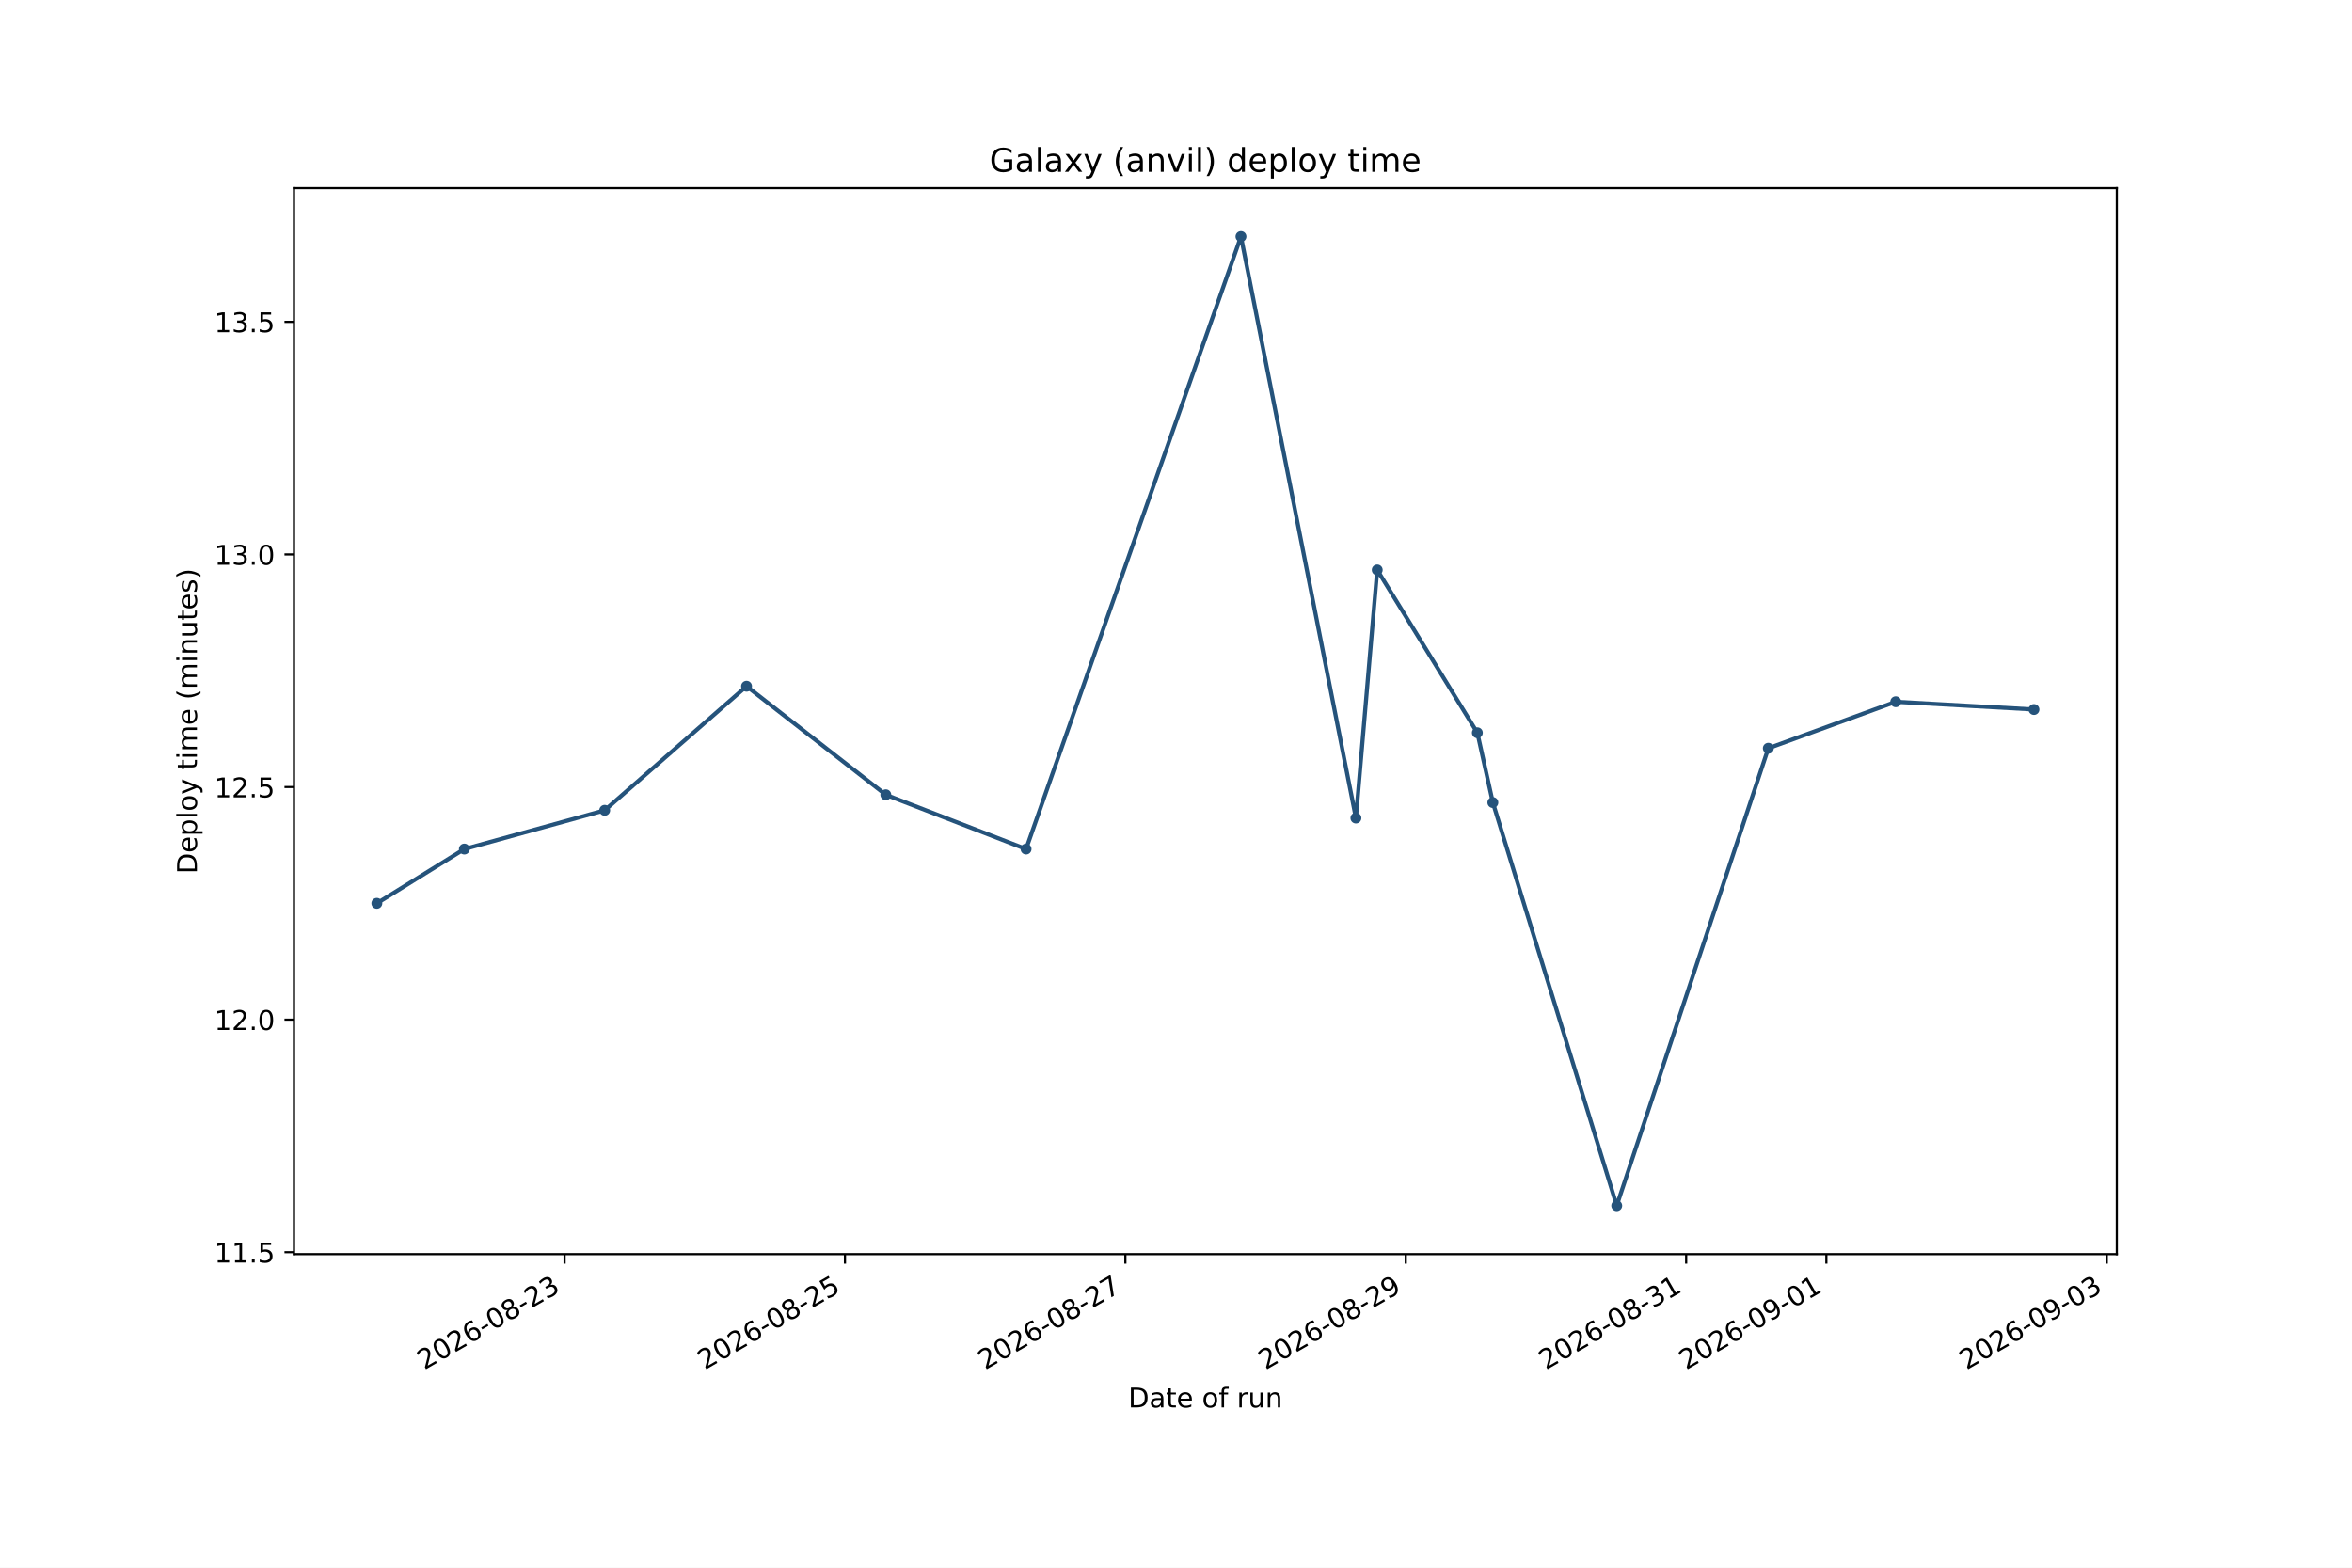
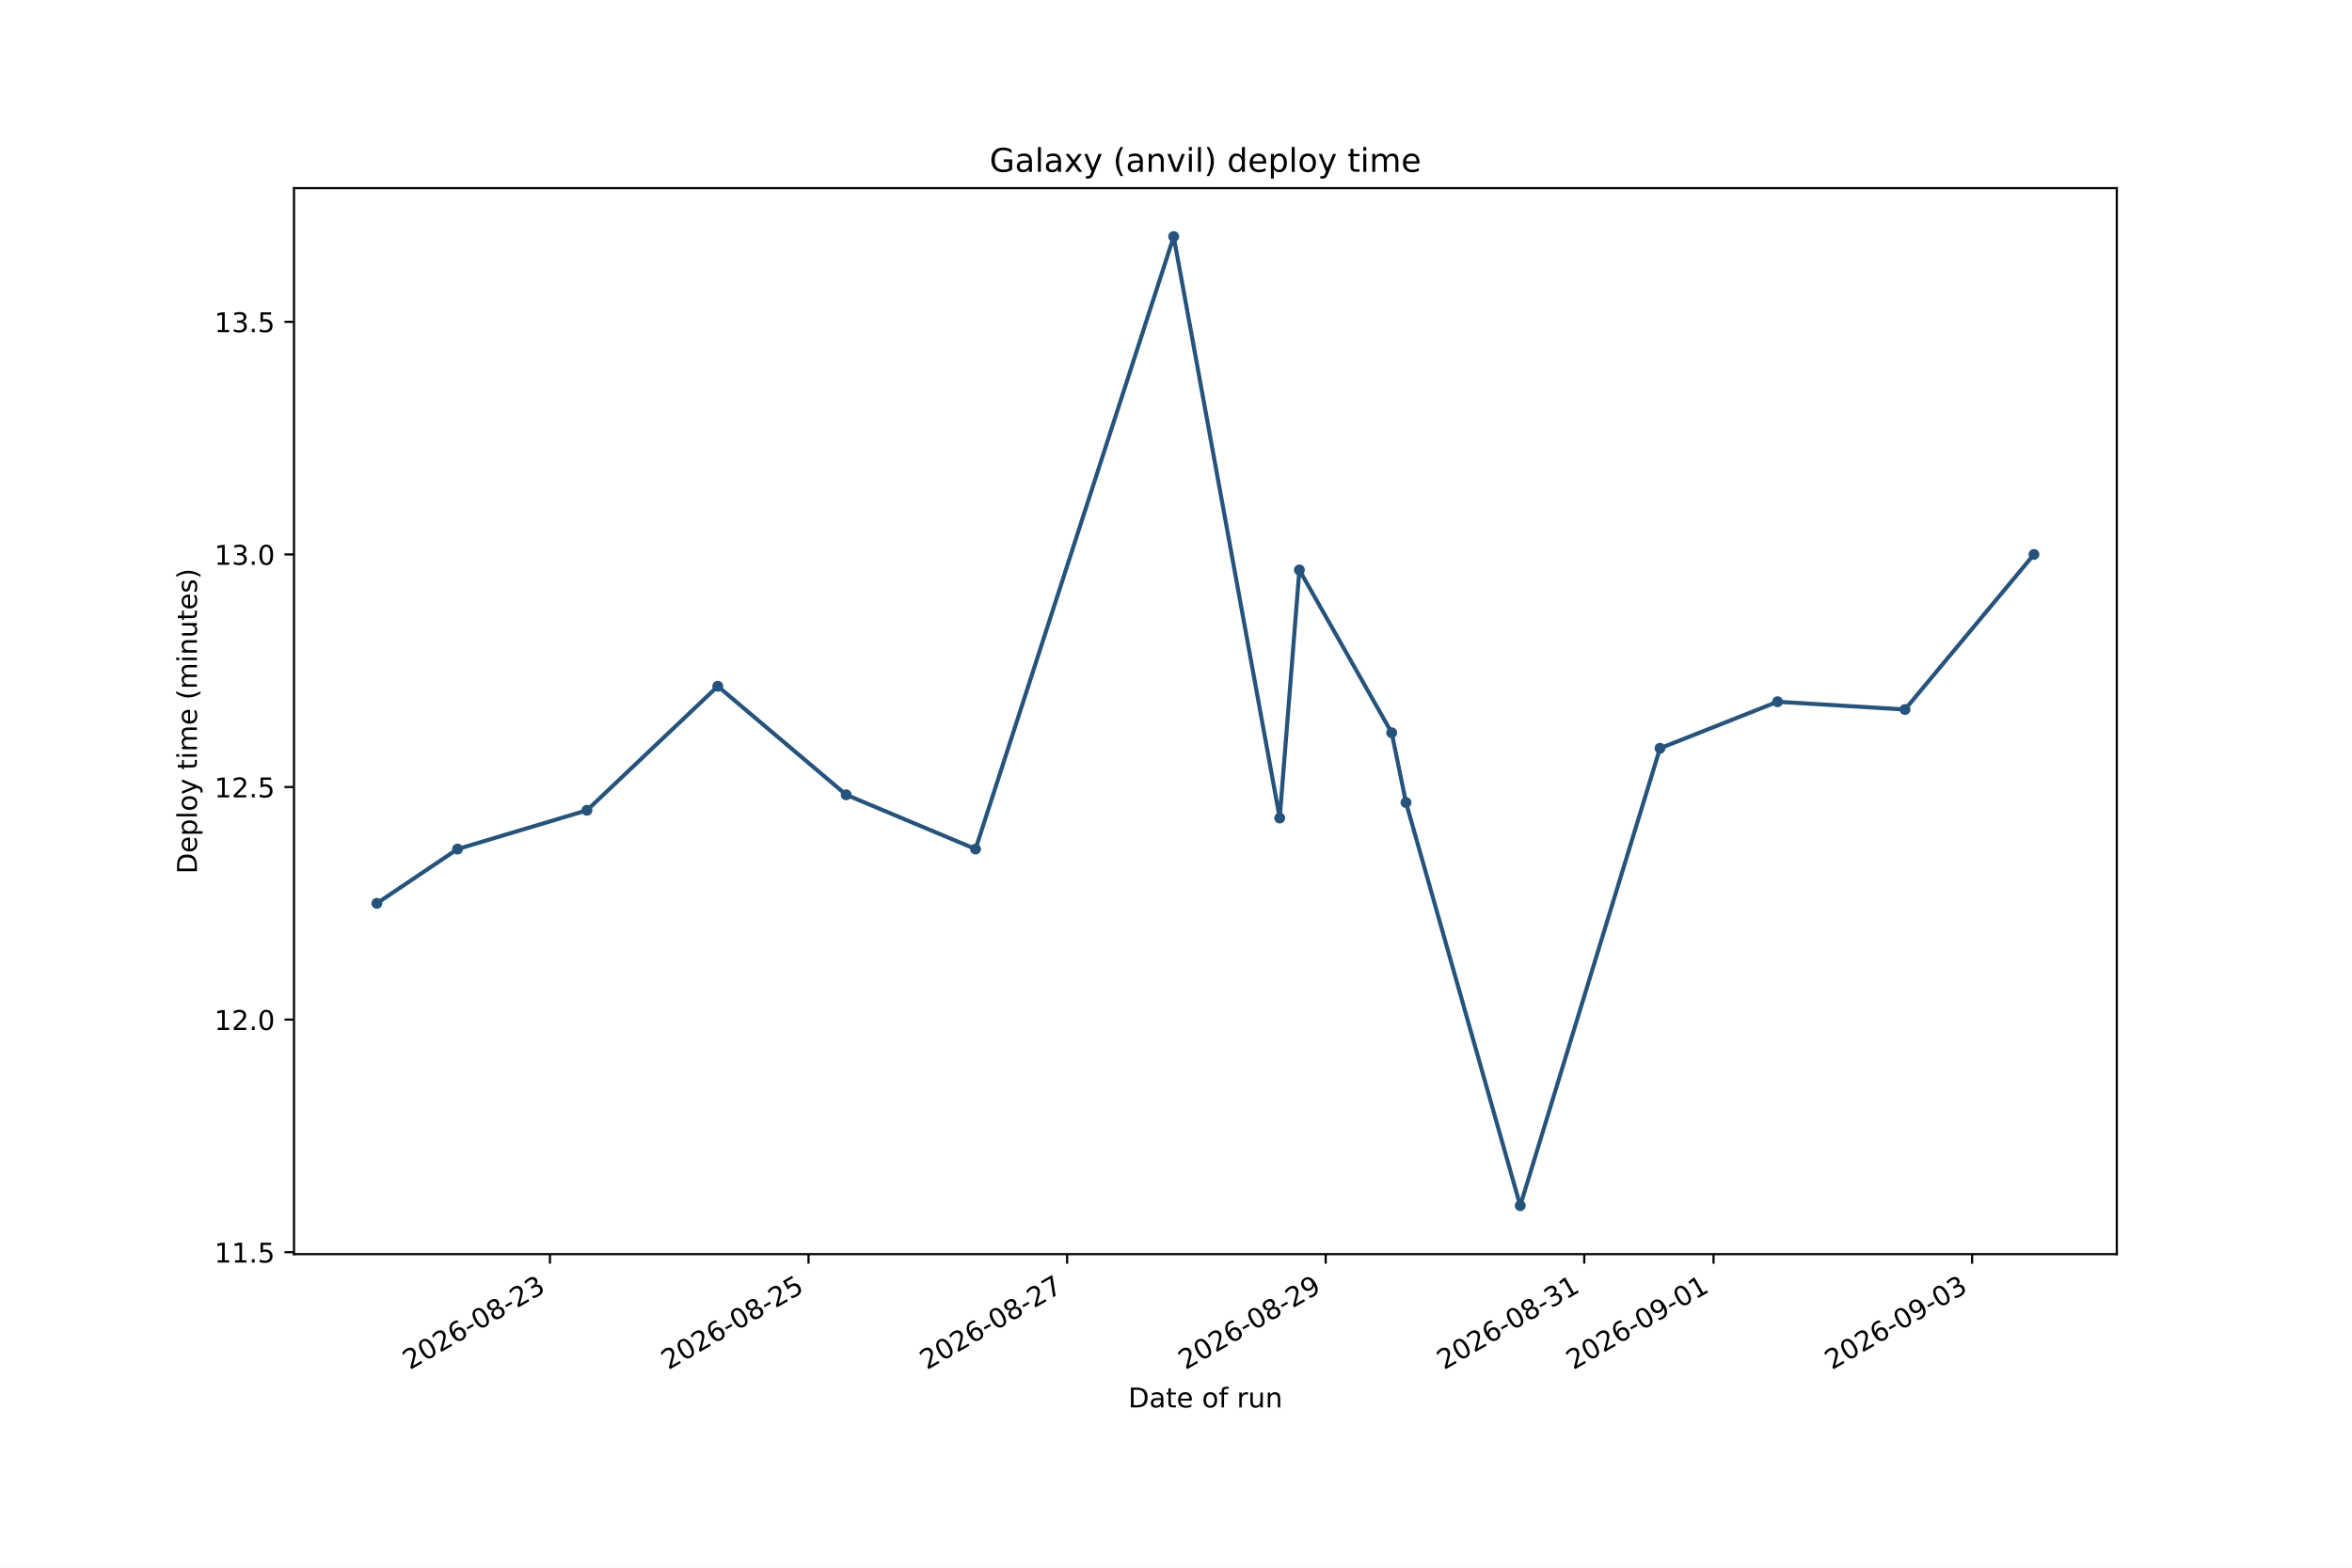
<svg xmlns="http://www.w3.org/2000/svg" xmlns:xlink="http://www.w3.org/1999/xlink" width="864pt" height="576pt" viewBox="0 0 864 576" version="1.1">
  <defs>
    <style type="text/css">*{stroke-linejoin: round; stroke-linecap: butt}</style>
  </defs>
  <g id="figure_1">
    <g id="patch_1">
      <path d="M 0 576  L 864 576  L 864 0  L 0 0  z " style="fill: #ffffff" />
    </g>
    <g id="axes_1">
      <g id="patch_2">
        <path d="M 108 460.8  L 777.6 460.8  L 777.6 69.12  L 108 69.12  z " style="fill: #ffffff" />
      </g>
      <g id="matplotlib.axis_1">
        <g id="xtick_1">
          <g id="line2d_1">
            <defs>
-               <path id="m3f2cc8d89d" d="M 0 0  L 0 3.5  " style="stroke: #000000; stroke-width: 0.8" />
+               <path id="md6a0aef1a5" d="M 0 0  L 0 3.5  " style="stroke: #000000; stroke-width: 0.8" />
            </defs>
            <g>
-               <use xlink:href="#m3f2cc8d89d" x="207.396" y="460.8" style="stroke: #000000; stroke-width: 0.8" />
+               <use xlink:href="#md6a0aef1a5" x="202.029" y="460.8" style="stroke: #000000; stroke-width: 0.8" />
            </g>
          </g>
          <g id="text_1">
-             <g transform="translate(155.8655 503.4376) rotate(-30) scale(0.1 -0.1)">
+             <g transform="translate(150.4986 503.4376) rotate(-30) scale(0.1 -0.1)">
              <defs>
                <path id="DejaVuSans-15" d="M 1228 531  L 3431 531  L 3431 0  L 469 0  L 469 531  Q 828 903 1448 1529  Q 2069 2156 2228 2338  Q 2531 2678 2651 2914  Q 2772 3150 2772 3378  Q 2772 3750 2511 3984  Q 2250 4219 1831 4219  Q 1534 4219 1204 4116  Q 875 4013 500 3803  L 500 4441  Q 881 4594 1212 4672  Q 1544 4750 1819 4750  Q 2544 4750 2975 4387  Q 3406 4025 3406 3419  Q 3406 3131 3298 2873  Q 3191 2616 2906 2266  Q 2828 2175 2409 1742  Q 1991 1309 1228 531  z " transform="scale(0.015625)" />
                <path id="DejaVuSans-13" d="M 2034 4250  Q 1547 4250 1301 3770  Q 1056 3291 1056 2328  Q 1056 1369 1301 889  Q 1547 409 2034 409  Q 2525 409 2770 889  Q 3016 1369 3016 2328  Q 3016 3291 2770 3770  Q 2525 4250 2034 4250  z M 2034 4750  Q 2819 4750 3233 4129  Q 3647 3509 3647 2328  Q 3647 1150 3233 529  Q 2819 -91 2034 -91  Q 1250 -91 836 529  Q 422 1150 422 2328  Q 422 3509 836 4129  Q 1250 4750 2034 4750  z " transform="scale(0.015625)" />
                <path id="DejaVuSans-19" d="M 2113 2584  Q 1688 2584 1439 2293  Q 1191 2003 1191 1497  Q 1191 994 1439 701  Q 1688 409 2113 409  Q 2538 409 2786 701  Q 3034 994 3034 1497  Q 3034 2003 2786 2293  Q 2538 2584 2113 2584  z M 3366 4563  L 3366 3988  Q 3128 4100 2886 4159  Q 2644 4219 2406 4219  Q 1781 4219 1451 3797  Q 1122 3375 1075 2522  Q 1259 2794 1537 2939  Q 1816 3084 2150 3084  Q 2853 3084 3261 2657  Q 3669 2231 3669 1497  Q 3669 778 3244 343  Q 2819 -91 2113 -91  Q 1303 -91 875 529  Q 447 1150 447 2328  Q 447 3434 972 4092  Q 1497 4750 2381 4750  Q 2619 4750 2861 4703  Q 3103 4656 3366 4563  z " transform="scale(0.015625)" />
                <path id="DejaVuSans-10" d="M 313 2009  L 1997 2009  L 1997 1497  L 313 1497  L 313 2009  z " transform="scale(0.015625)" />
                <path id="DejaVuSans-1b" d="M 2034 2216  Q 1584 2216 1326 1975  Q 1069 1734 1069 1313  Q 1069 891 1326 650  Q 1584 409 2034 409  Q 2484 409 2743 651  Q 3003 894 3003 1313  Q 3003 1734 2745 1975  Q 2488 2216 2034 2216  z M 1403 2484  Q 997 2584 770 2862  Q 544 3141 544 3541  Q 544 4100 942 4425  Q 1341 4750 2034 4750  Q 2731 4750 3128 4425  Q 3525 4100 3525 3541  Q 3525 3141 3298 2862  Q 3072 2584 2669 2484  Q 3125 2378 3379 2068  Q 3634 1759 3634 1313  Q 3634 634 3220 271  Q 2806 -91 2034 -91  Q 1263 -91 848 271  Q 434 634 434 1313  Q 434 1759 690 2068  Q 947 2378 1403 2484  z M 1172 3481  Q 1172 3119 1398 2916  Q 1625 2713 2034 2713  Q 2441 2713 2670 2916  Q 2900 3119 2900 3481  Q 2900 3844 2670 4047  Q 2441 4250 2034 4250  Q 1625 4250 1398 4047  Q 1172 3844 1172 3481  z " transform="scale(0.015625)" />
                <path id="DejaVuSans-16" d="M 2597 2516  Q 3050 2419 3304 2112  Q 3559 1806 3559 1356  Q 3559 666 3084 287  Q 2609 -91 1734 -91  Q 1441 -91 1130 -33  Q 819 25 488 141  L 488 750  Q 750 597 1062 519  Q 1375 441 1716 441  Q 2309 441 2620 675  Q 2931 909 2931 1356  Q 2931 1769 2642 2001  Q 2353 2234 1838 2234  L 1294 2234  L 1294 2753  L 1863 2753  Q 2328 2753 2575 2939  Q 2822 3125 2822 3475  Q 2822 3834 2567 4026  Q 2313 4219 1838 4219  Q 1578 4219 1281 4162  Q 984 4106 628 3988  L 628 4550  Q 988 4650 1302 4700  Q 1616 4750 1894 4750  Q 2613 4750 3031 4423  Q 3450 4097 3450 3541  Q 3450 3153 3228 2886  Q 3006 2619 2597 2516  z " transform="scale(0.015625)" />
              </defs>
              <use xlink:href="#DejaVuSans-15" />
              <use xlink:href="#DejaVuSans-13" transform="translate(63.625 0)" />
              <use xlink:href="#DejaVuSans-15" transform="translate(127.25 0)" />
              <use xlink:href="#DejaVuSans-19" transform="translate(190.875 0)" />
              <use xlink:href="#DejaVuSans-10" transform="translate(254.5 0)" />
              <use xlink:href="#DejaVuSans-13" transform="translate(290.5781 0)" />
              <use xlink:href="#DejaVuSans-1b" transform="translate(354.2031 0)" />
              <use xlink:href="#DejaVuSans-10" transform="translate(417.8281 0)" />
              <use xlink:href="#DejaVuSans-15" transform="translate(453.9062 0)" />
              <use xlink:href="#DejaVuSans-16" transform="translate(517.5312 0)" />
            </g>
          </g>
        </g>
        <g id="xtick_2">
          <g id="line2d_2">
            <g>
-               <use xlink:href="#m3f2cc8d89d" x="310.399" y="460.8" style="stroke: #000000; stroke-width: 0.8" />
+               <use xlink:href="#md6a0aef1a5" x="297.016" y="460.8" style="stroke: #000000; stroke-width: 0.8" />
            </g>
          </g>
          <g id="text_2">
-             <g transform="translate(258.8682 503.4376) rotate(-30) scale(0.1 -0.1)">
+             <g transform="translate(245.4848 503.4376) rotate(-30) scale(0.1 -0.1)">
              <defs>
                <path id="DejaVuSans-18" d="M 691 4666  L 3169 4666  L 3169 4134  L 1269 4134  L 1269 2991  Q 1406 3038 1543 3061  Q 1681 3084 1819 3084  Q 2600 3084 3056 2656  Q 3513 2228 3513 1497  Q 3513 744 3044 326  Q 2575 -91 1722 -91  Q 1428 -91 1123 -41  Q 819 9 494 109  L 494 744  Q 775 591 1075 516  Q 1375 441 1709 441  Q 2250 441 2565 725  Q 2881 1009 2881 1497  Q 2881 1984 2565 2268  Q 2250 2553 1709 2553  Q 1456 2553 1204 2497  Q 953 2441 691 2322  L 691 4666  z " transform="scale(0.015625)" />
              </defs>
              <use xlink:href="#DejaVuSans-15" />
              <use xlink:href="#DejaVuSans-13" transform="translate(63.625 0)" />
              <use xlink:href="#DejaVuSans-15" transform="translate(127.25 0)" />
              <use xlink:href="#DejaVuSans-19" transform="translate(190.875 0)" />
              <use xlink:href="#DejaVuSans-10" transform="translate(254.5 0)" />
              <use xlink:href="#DejaVuSans-13" transform="translate(290.5781 0)" />
              <use xlink:href="#DejaVuSans-1b" transform="translate(354.2031 0)" />
              <use xlink:href="#DejaVuSans-10" transform="translate(417.8281 0)" />
              <use xlink:href="#DejaVuSans-15" transform="translate(453.9062 0)" />
              <use xlink:href="#DejaVuSans-18" transform="translate(517.5312 0)" />
            </g>
          </g>
        </g>
        <g id="xtick_3">
          <g id="line2d_3">
            <g>
-               <use xlink:href="#m3f2cc8d89d" x="413.402" y="460.8" style="stroke: #000000; stroke-width: 0.8" />
+               <use xlink:href="#md6a0aef1a5" x="392.002" y="460.8" style="stroke: #000000; stroke-width: 0.8" />
            </g>
          </g>
          <g id="text_3">
-             <g transform="translate(361.8708 503.4376) rotate(-30) scale(0.1 -0.1)">
+             <g transform="translate(340.4711 503.4376) rotate(-30) scale(0.1 -0.1)">
              <defs>
                <path id="DejaVuSans-1a" d="M 525 4666  L 3525 4666  L 3525 4397  L 1831 0  L 1172 0  L 2766 4134  L 525 4134  L 525 4666  z " transform="scale(0.015625)" />
              </defs>
              <use xlink:href="#DejaVuSans-15" />
              <use xlink:href="#DejaVuSans-13" transform="translate(63.625 0)" />
              <use xlink:href="#DejaVuSans-15" transform="translate(127.25 0)" />
              <use xlink:href="#DejaVuSans-19" transform="translate(190.875 0)" />
              <use xlink:href="#DejaVuSans-10" transform="translate(254.5 0)" />
              <use xlink:href="#DejaVuSans-13" transform="translate(290.5781 0)" />
              <use xlink:href="#DejaVuSans-1b" transform="translate(354.2031 0)" />
              <use xlink:href="#DejaVuSans-10" transform="translate(417.8281 0)" />
              <use xlink:href="#DejaVuSans-15" transform="translate(453.9062 0)" />
              <use xlink:href="#DejaVuSans-1a" transform="translate(517.5312 0)" />
            </g>
          </g>
        </g>
        <g id="xtick_4">
          <g id="line2d_4">
            <g>
-               <use xlink:href="#m3f2cc8d89d" x="516.404" y="460.8" style="stroke: #000000; stroke-width: 0.8" />
+               <use xlink:href="#md6a0aef1a5" x="486.988" y="460.8" style="stroke: #000000; stroke-width: 0.8" />
            </g>
          </g>
          <g id="text_4">
-             <g transform="translate(464.8735 503.4376) rotate(-30) scale(0.1 -0.1)">
+             <g transform="translate(435.4573 503.4376) rotate(-30) scale(0.1 -0.1)">
              <defs>
                <path id="DejaVuSans-1c" d="M 703 97  L 703 672  Q 941 559 1184 500  Q 1428 441 1663 441  Q 2288 441 2617 861  Q 2947 1281 2994 2138  Q 2813 1869 2534 1725  Q 2256 1581 1919 1581  Q 1219 1581 811 2004  Q 403 2428 403 3163  Q 403 3881 828 4315  Q 1253 4750 1959 4750  Q 2769 4750 3195 4129  Q 3622 3509 3622 2328  Q 3622 1225 3098 567  Q 2575 -91 1691 -91  Q 1453 -91 1209 -44  Q 966 3 703 97  z M 1959 2075  Q 2384 2075 2632 2365  Q 2881 2656 2881 3163  Q 2881 3666 2632 3958  Q 2384 4250 1959 4250  Q 1534 4250 1286 3958  Q 1038 3666 1038 3163  Q 1038 2656 1286 2365  Q 1534 2075 1959 2075  z " transform="scale(0.015625)" />
              </defs>
              <use xlink:href="#DejaVuSans-15" />
              <use xlink:href="#DejaVuSans-13" transform="translate(63.625 0)" />
              <use xlink:href="#DejaVuSans-15" transform="translate(127.25 0)" />
              <use xlink:href="#DejaVuSans-19" transform="translate(190.875 0)" />
              <use xlink:href="#DejaVuSans-10" transform="translate(254.5 0)" />
              <use xlink:href="#DejaVuSans-13" transform="translate(290.5781 0)" />
              <use xlink:href="#DejaVuSans-1b" transform="translate(354.2031 0)" />
              <use xlink:href="#DejaVuSans-10" transform="translate(417.8281 0)" />
              <use xlink:href="#DejaVuSans-15" transform="translate(453.9062 0)" />
              <use xlink:href="#DejaVuSans-1c" transform="translate(517.5312 0)" />
            </g>
          </g>
        </g>
        <g id="xtick_5">
          <g id="line2d_5">
            <g>
-               <use xlink:href="#m3f2cc8d89d" x="619.407" y="460.8" style="stroke: #000000; stroke-width: 0.8" />
+               <use xlink:href="#md6a0aef1a5" x="581.974" y="460.8" style="stroke: #000000; stroke-width: 0.8" />
            </g>
          </g>
          <g id="text_5">
-             <g transform="translate(567.8762 503.4376) rotate(-30) scale(0.1 -0.1)">
+             <g transform="translate(530.4436 503.4376) rotate(-30) scale(0.1 -0.1)">
              <defs>
                <path id="DejaVuSans-14" d="M 794 531  L 1825 531  L 1825 4091  L 703 3866  L 703 4441  L 1819 4666  L 2450 4666  L 2450 531  L 3481 531  L 3481 0  L 794 0  L 794 531  z " transform="scale(0.015625)" />
              </defs>
              <use xlink:href="#DejaVuSans-15" />
              <use xlink:href="#DejaVuSans-13" transform="translate(63.625 0)" />
              <use xlink:href="#DejaVuSans-15" transform="translate(127.25 0)" />
              <use xlink:href="#DejaVuSans-19" transform="translate(190.875 0)" />
              <use xlink:href="#DejaVuSans-10" transform="translate(254.5 0)" />
              <use xlink:href="#DejaVuSans-13" transform="translate(290.5781 0)" />
              <use xlink:href="#DejaVuSans-1b" transform="translate(354.2031 0)" />
              <use xlink:href="#DejaVuSans-10" transform="translate(417.8281 0)" />
              <use xlink:href="#DejaVuSans-16" transform="translate(453.9062 0)" />
              <use xlink:href="#DejaVuSans-14" transform="translate(517.5312 0)" />
            </g>
          </g>
        </g>
        <g id="xtick_6">
          <g id="line2d_6">
            <g>
-               <use xlink:href="#m3f2cc8d89d" x="670.908" y="460.8" style="stroke: #000000; stroke-width: 0.8" />
+               <use xlink:href="#md6a0aef1a5" x="629.468" y="460.8" style="stroke: #000000; stroke-width: 0.8" />
            </g>
          </g>
          <g id="text_6">
-             <g transform="translate(619.3775 503.4376) rotate(-30) scale(0.1 -0.1)">
+             <g transform="translate(577.9367 503.4376) rotate(-30) scale(0.1 -0.1)">
              <use xlink:href="#DejaVuSans-15" />
              <use xlink:href="#DejaVuSans-13" transform="translate(63.625 0)" />
              <use xlink:href="#DejaVuSans-15" transform="translate(127.25 0)" />
              <use xlink:href="#DejaVuSans-19" transform="translate(190.875 0)" />
              <use xlink:href="#DejaVuSans-10" transform="translate(254.5 0)" />
              <use xlink:href="#DejaVuSans-13" transform="translate(290.5781 0)" />
              <use xlink:href="#DejaVuSans-1c" transform="translate(354.2031 0)" />
              <use xlink:href="#DejaVuSans-10" transform="translate(417.8281 0)" />
              <use xlink:href="#DejaVuSans-13" transform="translate(453.9062 0)" />
              <use xlink:href="#DejaVuSans-14" transform="translate(517.5312 0)" />
            </g>
          </g>
        </g>
        <g id="xtick_7">
          <g id="line2d_7">
            <g>
-               <use xlink:href="#m3f2cc8d89d" x="773.911" y="460.8" style="stroke: #000000; stroke-width: 0.8" />
+               <use xlink:href="#md6a0aef1a5" x="724.454" y="460.8" style="stroke: #000000; stroke-width: 0.8" />
            </g>
          </g>
          <g id="text_7">
-             <g transform="translate(722.3802 503.4376) rotate(-30) scale(0.1 -0.1)">
+             <g transform="translate(672.923 503.4376) rotate(-30) scale(0.1 -0.1)">
              <use xlink:href="#DejaVuSans-15" />
              <use xlink:href="#DejaVuSans-13" transform="translate(63.625 0)" />
              <use xlink:href="#DejaVuSans-15" transform="translate(127.25 0)" />
              <use xlink:href="#DejaVuSans-19" transform="translate(190.875 0)" />
              <use xlink:href="#DejaVuSans-10" transform="translate(254.5 0)" />
              <use xlink:href="#DejaVuSans-13" transform="translate(290.5781 0)" />
              <use xlink:href="#DejaVuSans-1c" transform="translate(354.2031 0)" />
              <use xlink:href="#DejaVuSans-10" transform="translate(417.8281 0)" />
              <use xlink:href="#DejaVuSans-13" transform="translate(453.9062 0)" />
              <use xlink:href="#DejaVuSans-16" transform="translate(517.5312 0)" />
            </g>
          </g>
        </g>
        <g id="text_8">
          <g transform="translate(414.4586 517.1165) scale(0.1 -0.1)">
            <defs>
              <path id="DejaVuSans-27" d="M 1259 4147  L 1259 519  L 2022 519  Q 2988 519 3436 956  Q 3884 1394 3884 2338  Q 3884 3275 3436 3711  Q 2988 4147 2022 4147  L 1259 4147  z M 628 4666  L 1925 4666  Q 3281 4666 3915 4102  Q 4550 3538 4550 2338  Q 4550 1131 3912 565  Q 3275 0 1925 0  L 628 0  L 628 4666  z " transform="scale(0.015625)" />
              <path id="DejaVuSans-44" d="M 2194 1759  Q 1497 1759 1228 1600  Q 959 1441 959 1056  Q 959 750 1161 570  Q 1363 391 1709 391  Q 2188 391 2477 730  Q 2766 1069 2766 1631  L 2766 1759  L 2194 1759  z M 3341 1997  L 3341 0  L 2766 0  L 2766 531  Q 2569 213 2275 61  Q 1981 -91 1556 -91  Q 1019 -91 701 211  Q 384 513 384 1019  Q 384 1609 779 1909  Q 1175 2209 1959 2209  L 2766 2209  L 2766 2266  Q 2766 2663 2505 2880  Q 2244 3097 1772 3097  Q 1472 3097 1187 3025  Q 903 2953 641 2809  L 641 3341  Q 956 3463 1253 3523  Q 1550 3584 1831 3584  Q 2591 3584 2966 3190  Q 3341 2797 3341 1997  z " transform="scale(0.015625)" />
              <path id="DejaVuSans-57" d="M 1172 4494  L 1172 3500  L 2356 3500  L 2356 3053  L 1172 3053  L 1172 1153  Q 1172 725 1289 603  Q 1406 481 1766 481  L 2356 481  L 2356 0  L 1766 0  Q 1100 0 847 248  Q 594 497 594 1153  L 594 3053  L 172 3053  L 172 3500  L 594 3500  L 594 4494  L 1172 4494  z " transform="scale(0.015625)" />
              <path id="DejaVuSans-48" d="M 3597 1894  L 3597 1613  L 953 1613  Q 991 1019 1311 708  Q 1631 397 2203 397  Q 2534 397 2845 478  Q 3156 559 3463 722  L 3463 178  Q 3153 47 2828 -22  Q 2503 -91 2169 -91  Q 1331 -91 842 396  Q 353 884 353 1716  Q 353 2575 817 3079  Q 1281 3584 2069 3584  Q 2775 3584 3186 3129  Q 3597 2675 3597 1894  z M 3022 2063  Q 3016 2534 2758 2815  Q 2500 3097 2075 3097  Q 1594 3097 1305 2825  Q 1016 2553 972 2059  L 3022 2063  z " transform="scale(0.015625)" />
              <path id="DejaVuSans-3" transform="scale(0.015625)" />
              <path id="DejaVuSans-52" d="M 1959 3097  Q 1497 3097 1228 2736  Q 959 2375 959 1747  Q 959 1119 1226 758  Q 1494 397 1959 397  Q 2419 397 2687 759  Q 2956 1122 2956 1747  Q 2956 2369 2687 2733  Q 2419 3097 1959 3097  z M 1959 3584  Q 2709 3584 3137 3096  Q 3566 2609 3566 1747  Q 3566 888 3137 398  Q 2709 -91 1959 -91  Q 1206 -91 779 398  Q 353 888 353 1747  Q 353 2609 779 3096  Q 1206 3584 1959 3584  z " transform="scale(0.015625)" />
              <path id="DejaVuSans-49" d="M 2375 4863  L 2375 4384  L 1825 4384  Q 1516 4384 1395 4259  Q 1275 4134 1275 3809  L 1275 3500  L 2222 3500  L 2222 3053  L 1275 3053  L 1275 0  L 697 0  L 697 3053  L 147 3053  L 147 3500  L 697 3500  L 697 3744  Q 697 4328 969 4595  Q 1241 4863 1831 4863  L 2375 4863  z " transform="scale(0.015625)" />
              <path id="DejaVuSans-55" d="M 2631 2963  Q 2534 3019 2420 3045  Q 2306 3072 2169 3072  Q 1681 3072 1420 2755  Q 1159 2438 1159 1844  L 1159 0  L 581 0  L 581 3500  L 1159 3500  L 1159 2956  Q 1341 3275 1631 3429  Q 1922 3584 2338 3584  Q 2397 3584 2469 3576  Q 2541 3569 2628 3553  L 2631 2963  z " transform="scale(0.015625)" />
              <path id="DejaVuSans-58" d="M 544 1381  L 544 3500  L 1119 3500  L 1119 1403  Q 1119 906 1312 657  Q 1506 409 1894 409  Q 2359 409 2629 706  Q 2900 1003 2900 1516  L 2900 3500  L 3475 3500  L 3475 0  L 2900 0  L 2900 538  Q 2691 219 2414 64  Q 2138 -91 1772 -91  Q 1169 -91 856 284  Q 544 659 544 1381  z M 1991 3584  L 1991 3584  z " transform="scale(0.015625)" />
              <path id="DejaVuSans-51" d="M 3513 2113  L 3513 0  L 2938 0  L 2938 2094  Q 2938 2591 2744 2837  Q 2550 3084 2163 3084  Q 1697 3084 1428 2787  Q 1159 2491 1159 1978  L 1159 0  L 581 0  L 581 3500  L 1159 3500  L 1159 2956  Q 1366 3272 1645 3428  Q 1925 3584 2291 3584  Q 2894 3584 3203 3211  Q 3513 2838 3513 2113  z " transform="scale(0.015625)" />
            </defs>
            <use xlink:href="#DejaVuSans-27" />
            <use xlink:href="#DejaVuSans-44" transform="translate(77 0)" />
            <use xlink:href="#DejaVuSans-57" transform="translate(138.2812 0)" />
            <use xlink:href="#DejaVuSans-48" transform="translate(177.4844 0)" />
            <use xlink:href="#DejaVuSans-3" transform="translate(239.0156 0)" />
            <use xlink:href="#DejaVuSans-52" transform="translate(270.7969 0)" />
            <use xlink:href="#DejaVuSans-49" transform="translate(331.9844 0)" />
            <use xlink:href="#DejaVuSans-3" transform="translate(367.1875 0)" />
            <use xlink:href="#DejaVuSans-55" transform="translate(398.9688 0)" />
            <use xlink:href="#DejaVuSans-58" transform="translate(440.0781 0)" />
            <use xlink:href="#DejaVuSans-51" transform="translate(503.4531 0)" />
          </g>
        </g>
      </g>
      <g id="matplotlib.axis_2">
        <g id="ytick_1">
          <g id="line2d_8">
            <defs>
-               <path id="m18621330c3" d="M 0 0  L -3.5 0  " style="stroke: #000000; stroke-width: 0.8" />
+               <path id="mf3b7298217" d="M 0 0  L -3.5 0  " style="stroke: #000000; stroke-width: 0.8" />
            </defs>
            <g>
-               <use xlink:href="#m18621330c3" x="108" y="460.088" style="stroke: #000000; stroke-width: 0.8" />
+               <use xlink:href="#mf3b7298217" x="108" y="460.088" style="stroke: #000000; stroke-width: 0.8" />
            </g>
          </g>
          <g id="text_9">
            <g transform="translate(78.73438 463.8867) scale(0.1 -0.1)">
              <defs>
                <path id="DejaVuSans-11" d="M 684 794  L 1344 794  L 1344 0  L 684 0  L 684 794  z " transform="scale(0.015625)" />
              </defs>
              <use xlink:href="#DejaVuSans-14" />
              <use xlink:href="#DejaVuSans-14" transform="translate(63.625 0)" />
              <use xlink:href="#DejaVuSans-11" transform="translate(127.25 0)" />
              <use xlink:href="#DejaVuSans-18" transform="translate(159.0312 0)" />
            </g>
          </g>
        </g>
        <g id="ytick_2">
          <g id="line2d_9">
            <g>
-               <use xlink:href="#m18621330c3" x="108" y="374.63" style="stroke: #000000; stroke-width: 0.8" />
+               <use xlink:href="#mf3b7298217" x="108" y="374.63" style="stroke: #000000; stroke-width: 0.8" />
            </g>
          </g>
          <g id="text_10">
            <g transform="translate(78.73438 378.4292) scale(0.1 -0.1)">
              <use xlink:href="#DejaVuSans-14" />
              <use xlink:href="#DejaVuSans-15" transform="translate(63.625 0)" />
              <use xlink:href="#DejaVuSans-11" transform="translate(127.25 0)" />
              <use xlink:href="#DejaVuSans-13" transform="translate(159.0312 0)" />
            </g>
          </g>
        </g>
        <g id="ytick_3">
          <g id="line2d_10">
            <g>
-               <use xlink:href="#m18621330c3" x="108" y="289.173" style="stroke: #000000; stroke-width: 0.8" />
+               <use xlink:href="#mf3b7298217" x="108" y="289.173" style="stroke: #000000; stroke-width: 0.8" />
            </g>
          </g>
          <g id="text_11">
            <g transform="translate(78.73438 292.9718) scale(0.1 -0.1)">
              <use xlink:href="#DejaVuSans-14" />
              <use xlink:href="#DejaVuSans-15" transform="translate(63.625 0)" />
              <use xlink:href="#DejaVuSans-11" transform="translate(127.25 0)" />
              <use xlink:href="#DejaVuSans-18" transform="translate(159.0312 0)" />
            </g>
          </g>
        </g>
        <g id="ytick_4">
          <g id="line2d_11">
            <g>
-               <use xlink:href="#m18621330c3" x="108" y="203.715" style="stroke: #000000; stroke-width: 0.8" />
+               <use xlink:href="#mf3b7298217" x="108" y="203.715" style="stroke: #000000; stroke-width: 0.8" />
            </g>
          </g>
          <g id="text_12">
            <g transform="translate(78.73438 207.5143) scale(0.1 -0.1)">
              <use xlink:href="#DejaVuSans-14" />
              <use xlink:href="#DejaVuSans-16" transform="translate(63.625 0)" />
              <use xlink:href="#DejaVuSans-11" transform="translate(127.25 0)" />
              <use xlink:href="#DejaVuSans-13" transform="translate(159.0312 0)" />
            </g>
          </g>
        </g>
        <g id="ytick_5">
          <g id="line2d_12">
            <g>
-               <use xlink:href="#m18621330c3" x="108" y="118.258" style="stroke: #000000; stroke-width: 0.8" />
+               <use xlink:href="#mf3b7298217" x="108" y="118.258" style="stroke: #000000; stroke-width: 0.8" />
            </g>
          </g>
          <g id="text_13">
            <g transform="translate(78.73438 122.0569) scale(0.1 -0.1)">
              <use xlink:href="#DejaVuSans-14" />
              <use xlink:href="#DejaVuSans-16" transform="translate(63.625 0)" />
              <use xlink:href="#DejaVuSans-11" transform="translate(127.25 0)" />
              <use xlink:href="#DejaVuSans-18" transform="translate(159.0312 0)" />
            </g>
          </g>
        </g>
        <g id="text_14">
          <g transform="translate(72.33203 321.0827) rotate(-90) scale(0.1 -0.1)">
            <defs>
              <path id="DejaVuSans-53" d="M 1159 525  L 1159 -1331  L 581 -1331  L 581 3500  L 1159 3500  L 1159 2969  Q 1341 3281 1617 3432  Q 1894 3584 2278 3584  Q 2916 3584 3314 3078  Q 3713 2572 3713 1747  Q 3713 922 3314 415  Q 2916 -91 2278 -91  Q 1894 -91 1617 61  Q 1341 213 1159 525  z M 3116 1747  Q 3116 2381 2855 2742  Q 2594 3103 2138 3103  Q 1681 3103 1420 2742  Q 1159 2381 1159 1747  Q 1159 1113 1420 752  Q 1681 391 2138 391  Q 2594 391 2855 752  Q 3116 1113 3116 1747  z " transform="scale(0.015625)" />
              <path id="DejaVuSans-4f" d="M 603 4863  L 1178 4863  L 1178 0  L 603 0  L 603 4863  z " transform="scale(0.015625)" />
              <path id="DejaVuSans-5c" d="M 2059 -325  Q 1816 -950 1584 -1140  Q 1353 -1331 966 -1331  L 506 -1331  L 506 -850  L 844 -850  Q 1081 -850 1212 -737  Q 1344 -625 1503 -206  L 1606 56  L 191 3500  L 800 3500  L 1894 763  L 2988 3500  L 3597 3500  L 2059 -325  z " transform="scale(0.015625)" />
              <path id="DejaVuSans-4c" d="M 603 3500  L 1178 3500  L 1178 0  L 603 0  L 603 3500  z M 603 4863  L 1178 4863  L 1178 4134  L 603 4134  L 603 4863  z " transform="scale(0.015625)" />
              <path id="DejaVuSans-50" d="M 3328 2828  Q 3544 3216 3844 3400  Q 4144 3584 4550 3584  Q 5097 3584 5394 3201  Q 5691 2819 5691 2113  L 5691 0  L 5113 0  L 5113 2094  Q 5113 2597 4934 2840  Q 4756 3084 4391 3084  Q 3944 3084 3684 2787  Q 3425 2491 3425 1978  L 3425 0  L 2847 0  L 2847 2094  Q 2847 2600 2669 2842  Q 2491 3084 2119 3084  Q 1678 3084 1418 2786  Q 1159 2488 1159 1978  L 1159 0  L 581 0  L 581 3500  L 1159 3500  L 1159 2956  Q 1356 3278 1631 3431  Q 1906 3584 2284 3584  Q 2666 3584 2933 3390  Q 3200 3197 3328 2828  z " transform="scale(0.015625)" />
              <path id="DejaVuSans-b" d="M 1984 4856  Q 1566 4138 1362 3434  Q 1159 2731 1159 2009  Q 1159 1288 1364 580  Q 1569 -128 1984 -844  L 1484 -844  Q 1016 -109 783 600  Q 550 1309 550 2009  Q 550 2706 781 3412  Q 1013 4119 1484 4856  L 1984 4856  z " transform="scale(0.015625)" />
              <path id="DejaVuSans-56" d="M 2834 3397  L 2834 2853  Q 2591 2978 2328 3040  Q 2066 3103 1784 3103  Q 1356 3103 1142 2972  Q 928 2841 928 2578  Q 928 2378 1081 2264  Q 1234 2150 1697 2047  L 1894 2003  Q 2506 1872 2764 1633  Q 3022 1394 3022 966  Q 3022 478 2636 193  Q 2250 -91 1575 -91  Q 1294 -91 989 -36  Q 684 19 347 128  L 347 722  Q 666 556 975 473  Q 1284 391 1588 391  Q 1994 391 2212 530  Q 2431 669 2431 922  Q 2431 1156 2273 1281  Q 2116 1406 1581 1522  L 1381 1569  Q 847 1681 609 1914  Q 372 2147 372 2553  Q 372 3047 722 3315  Q 1072 3584 1716 3584  Q 2034 3584 2315 3537  Q 2597 3491 2834 3397  z " transform="scale(0.015625)" />
              <path id="DejaVuSans-c" d="M 513 4856  L 1013 4856  Q 1481 4119 1714 3412  Q 1947 2706 1947 2009  Q 1947 1309 1714 600  Q 1481 -109 1013 -844  L 513 -844  Q 928 -128 1133 580  Q 1338 1288 1338 2009  Q 1338 2731 1133 3434  Q 928 4138 513 4856  z " transform="scale(0.015625)" />
            </defs>
            <use xlink:href="#DejaVuSans-27" />
            <use xlink:href="#DejaVuSans-48" transform="translate(77 0)" />
            <use xlink:href="#DejaVuSans-53" transform="translate(138.5312 0)" />
            <use xlink:href="#DejaVuSans-4f" transform="translate(202.0156 0)" />
            <use xlink:href="#DejaVuSans-52" transform="translate(229.7969 0)" />
            <use xlink:href="#DejaVuSans-5c" transform="translate(290.9844 0)" />
            <use xlink:href="#DejaVuSans-3" transform="translate(350.1719 0)" />
            <use xlink:href="#DejaVuSans-57" transform="translate(381.9531 0)" />
            <use xlink:href="#DejaVuSans-4c" transform="translate(421.1562 0)" />
            <use xlink:href="#DejaVuSans-50" transform="translate(448.9375 0)" />
            <use xlink:href="#DejaVuSans-48" transform="translate(546.3438 0)" />
            <use xlink:href="#DejaVuSans-3" transform="translate(607.875 0)" />
            <use xlink:href="#DejaVuSans-b" transform="translate(639.6562 0)" />
            <use xlink:href="#DejaVuSans-50" transform="translate(678.6719 0)" />
            <use xlink:href="#DejaVuSans-4c" transform="translate(776.0781 0)" />
            <use xlink:href="#DejaVuSans-51" transform="translate(803.8594 0)" />
            <use xlink:href="#DejaVuSans-58" transform="translate(867.2344 0)" />
            <use xlink:href="#DejaVuSans-57" transform="translate(930.6094 0)" />
            <use xlink:href="#DejaVuSans-48" transform="translate(969.8125 0)" />
            <use xlink:href="#DejaVuSans-56" transform="translate(1031.344 0)" />
            <use xlink:href="#DejaVuSans-c" transform="translate(1083.438 0)" />
          </g>
        </g>
      </g>
      <g id="line2d_13">
-         <path d="M 747.164 260.687  L 696.4 257.839  L 649.585 274.93  L 593.903 442.996  L 548.397 294.87  L 542.7 269.233  L 505.921 209.413  L 498.091 300.567  L 455.862 86.924  L 376.923 311.962  L 325.405 292.022  L 274.242 252.141  L 222.134 297.719  L 170.578 311.962  L 138.436 331.902  " clip-path="url(#pa26a828895)" style="fill: none; stroke: #25537b; stroke-width: 1.5; stroke-linecap: square" />
+         <path d="M 747.164 203.715  L 699.788 260.687  L 652.975 257.839  L 609.804 274.93  L 558.455 442.996  L 516.49 294.87  L 511.237 269.233  L 477.321 209.413  L 470.1 300.567  L 431.157 86.924  L 358.362 311.962  L 310.853 292.022  L 263.673 252.141  L 215.62 297.719  L 168.077 311.962  L 138.436 331.902  " clip-path="url(#p612a6aecc2)" style="fill: none; stroke: #25537b; stroke-width: 1.5; stroke-linecap: square" />
        <defs>
-           <path id="m276e3af49e" d="M 0 1.5  C 0.398 1.5 0.779 1.342 1.061 1.061  C 1.342 0.779 1.5 0.398 1.5 0  C 1.5 -0.398 1.342 -0.779 1.061 -1.061  C 0.779 -1.342 0.398 -1.5 0 -1.5  C -0.398 -1.5 -0.779 -1.342 -1.061 -1.061  C -1.342 -0.779 -1.5 -0.398 -1.5 0  C -1.5 0.398 -1.342 0.779 -1.061 1.061  C -0.779 1.342 -0.398 1.5 0 1.5  z " style="stroke: #25537b" />
+           <path id="m26164a5517" d="M 0 1.5  C 0.398 1.5 0.779 1.342 1.061 1.061  C 1.342 0.779 1.5 0.398 1.5 0  C 1.5 -0.398 1.342 -0.779 1.061 -1.061  C 0.779 -1.342 0.398 -1.5 0 -1.5  C -0.398 -1.5 -0.779 -1.342 -1.061 -1.061  C -1.342 -0.779 -1.5 -0.398 -1.5 0  C -1.5 0.398 -1.342 0.779 -1.061 1.061  C -0.779 1.342 -0.398 1.5 0 1.5  z " style="stroke: #25537b" />
        </defs>
-         <g clip-path="url(#pa26a828895)">
-           <use xlink:href="#m276e3af49e" x="747.164" y="260.687" style="fill: #25537b; stroke: #25537b" />
-           <use xlink:href="#m276e3af49e" x="696.4" y="257.839" style="fill: #25537b; stroke: #25537b" />
-           <use xlink:href="#m276e3af49e" x="649.585" y="274.93" style="fill: #25537b; stroke: #25537b" />
-           <use xlink:href="#m276e3af49e" x="593.903" y="442.996" style="fill: #25537b; stroke: #25537b" />
-           <use xlink:href="#m276e3af49e" x="548.397" y="294.87" style="fill: #25537b; stroke: #25537b" />
-           <use xlink:href="#m276e3af49e" x="542.7" y="269.233" style="fill: #25537b; stroke: #25537b" />
-           <use xlink:href="#m276e3af49e" x="505.921" y="209.413" style="fill: #25537b; stroke: #25537b" />
-           <use xlink:href="#m276e3af49e" x="498.091" y="300.567" style="fill: #25537b; stroke: #25537b" />
-           <use xlink:href="#m276e3af49e" x="455.862" y="86.924" style="fill: #25537b; stroke: #25537b" />
-           <use xlink:href="#m276e3af49e" x="376.923" y="311.962" style="fill: #25537b; stroke: #25537b" />
-           <use xlink:href="#m276e3af49e" x="325.405" y="292.022" style="fill: #25537b; stroke: #25537b" />
-           <use xlink:href="#m276e3af49e" x="274.242" y="252.141" style="fill: #25537b; stroke: #25537b" />
-           <use xlink:href="#m276e3af49e" x="222.134" y="297.719" style="fill: #25537b; stroke: #25537b" />
-           <use xlink:href="#m276e3af49e" x="170.578" y="311.962" style="fill: #25537b; stroke: #25537b" />
-           <use xlink:href="#m276e3af49e" x="138.436" y="331.902" style="fill: #25537b; stroke: #25537b" />
+         <g clip-path="url(#p612a6aecc2)">
+           <use xlink:href="#m26164a5517" x="747.164" y="203.715" style="fill: #25537b; stroke: #25537b" />
+           <use xlink:href="#m26164a5517" x="699.788" y="260.687" style="fill: #25537b; stroke: #25537b" />
+           <use xlink:href="#m26164a5517" x="652.975" y="257.839" style="fill: #25537b; stroke: #25537b" />
+           <use xlink:href="#m26164a5517" x="609.804" y="274.93" style="fill: #25537b; stroke: #25537b" />
+           <use xlink:href="#m26164a5517" x="558.455" y="442.996" style="fill: #25537b; stroke: #25537b" />
+           <use xlink:href="#m26164a5517" x="516.49" y="294.87" style="fill: #25537b; stroke: #25537b" />
+           <use xlink:href="#m26164a5517" x="511.237" y="269.233" style="fill: #25537b; stroke: #25537b" />
+           <use xlink:href="#m26164a5517" x="477.321" y="209.413" style="fill: #25537b; stroke: #25537b" />
+           <use xlink:href="#m26164a5517" x="470.1" y="300.567" style="fill: #25537b; stroke: #25537b" />
+           <use xlink:href="#m26164a5517" x="431.157" y="86.924" style="fill: #25537b; stroke: #25537b" />
+           <use xlink:href="#m26164a5517" x="358.362" y="311.962" style="fill: #25537b; stroke: #25537b" />
+           <use xlink:href="#m26164a5517" x="310.853" y="292.022" style="fill: #25537b; stroke: #25537b" />
+           <use xlink:href="#m26164a5517" x="263.673" y="252.141" style="fill: #25537b; stroke: #25537b" />
+           <use xlink:href="#m26164a5517" x="215.62" y="297.719" style="fill: #25537b; stroke: #25537b" />
+           <use xlink:href="#m26164a5517" x="168.077" y="311.962" style="fill: #25537b; stroke: #25537b" />
+           <use xlink:href="#m26164a5517" x="138.436" y="331.902" style="fill: #25537b; stroke: #25537b" />
        </g>
      </g>
      <g id="patch_3">
        <path d="M 108 460.8  L 108 69.12  " style="fill: none; stroke: #000000; stroke-width: 0.8; stroke-linejoin: miter; stroke-linecap: square" />
      </g>
      <g id="patch_4">
        <path d="M 777.6 460.8  L 777.6 69.12  " style="fill: none; stroke: #000000; stroke-width: 0.8; stroke-linejoin: miter; stroke-linecap: square" />
      </g>
      <g id="patch_5">
        <path d="M 108 460.8  L 777.6 460.8  " style="fill: none; stroke: #000000; stroke-width: 0.8; stroke-linejoin: miter; stroke-linecap: square" />
      </g>
      <g id="patch_6">
        <path d="M 108 69.12  L 777.6 69.12  " style="fill: none; stroke: #000000; stroke-width: 0.8; stroke-linejoin: miter; stroke-linecap: square" />
      </g>
      <g id="text_15">
        <g transform="translate(363.5063 63.12) scale(0.12 -0.12)">
          <defs>
            <path id="DejaVuSans-2a" d="M 3809 666  L 3809 1919  L 2778 1919  L 2778 2438  L 4434 2438  L 4434 434  Q 4069 175 3628 42  Q 3188 -91 2688 -91  Q 1594 -91 976 548  Q 359 1188 359 2328  Q 359 3472 976 4111  Q 1594 4750 2688 4750  Q 3144 4750 3555 4637  Q 3966 4525 4313 4306  L 4313 3634  Q 3963 3931 3569 4081  Q 3175 4231 2741 4231  Q 1884 4231 1454 3753  Q 1025 3275 1025 2328  Q 1025 1384 1454 906  Q 1884 428 2741 428  Q 3075 428 3337 486  Q 3600 544 3809 666  z " transform="scale(0.015625)" />
            <path id="DejaVuSans-5b" d="M 3513 3500  L 2247 1797  L 3578 0  L 2900 0  L 1881 1375  L 863 0  L 184 0  L 1544 1831  L 300 3500  L 978 3500  L 1906 2253  L 2834 3500  L 3513 3500  z " transform="scale(0.015625)" />
            <path id="DejaVuSans-59" d="M 191 3500  L 800 3500  L 1894 563  L 2988 3500  L 3597 3500  L 2284 0  L 1503 0  L 191 3500  z " transform="scale(0.015625)" />
            <path id="DejaVuSans-47" d="M 2906 2969  L 2906 4863  L 3481 4863  L 3481 0  L 2906 0  L 2906 525  Q 2725 213 2448 61  Q 2172 -91 1784 -91  Q 1150 -91 751 415  Q 353 922 353 1747  Q 353 2572 751 3078  Q 1150 3584 1784 3584  Q 2172 3584 2448 3432  Q 2725 3281 2906 2969  z M 947 1747  Q 947 1113 1208 752  Q 1469 391 1925 391  Q 2381 391 2643 752  Q 2906 1113 2906 1747  Q 2906 2381 2643 2742  Q 2381 3103 1925 3103  Q 1469 3103 1208 2742  Q 947 2381 947 1747  z " transform="scale(0.015625)" />
          </defs>
          <use xlink:href="#DejaVuSans-2a" />
          <use xlink:href="#DejaVuSans-44" transform="translate(77.48438 0)" />
          <use xlink:href="#DejaVuSans-4f" transform="translate(138.7656 0)" />
          <use xlink:href="#DejaVuSans-44" transform="translate(166.5469 0)" />
          <use xlink:href="#DejaVuSans-5b" transform="translate(227.8281 0)" />
          <use xlink:href="#DejaVuSans-5c" transform="translate(287.0156 0)" />
          <use xlink:href="#DejaVuSans-3" transform="translate(346.2031 0)" />
          <use xlink:href="#DejaVuSans-b" transform="translate(377.9844 0)" />
          <use xlink:href="#DejaVuSans-44" transform="translate(417 0)" />
          <use xlink:href="#DejaVuSans-51" transform="translate(478.2812 0)" />
          <use xlink:href="#DejaVuSans-59" transform="translate(541.6562 0)" />
          <use xlink:href="#DejaVuSans-4c" transform="translate(600.8438 0)" />
          <use xlink:href="#DejaVuSans-4f" transform="translate(628.625 0)" />
          <use xlink:href="#DejaVuSans-c" transform="translate(656.4062 0)" />
          <use xlink:href="#DejaVuSans-3" transform="translate(695.4219 0)" />
          <use xlink:href="#DejaVuSans-47" transform="translate(727.2031 0)" />
          <use xlink:href="#DejaVuSans-48" transform="translate(790.6875 0)" />
          <use xlink:href="#DejaVuSans-53" transform="translate(852.2188 0)" />
          <use xlink:href="#DejaVuSans-4f" transform="translate(915.7031 0)" />
          <use xlink:href="#DejaVuSans-52" transform="translate(943.4844 0)" />
          <use xlink:href="#DejaVuSans-5c" transform="translate(1004.672 0)" />
          <use xlink:href="#DejaVuSans-3" transform="translate(1063.859 0)" />
          <use xlink:href="#DejaVuSans-57" transform="translate(1095.641 0)" />
          <use xlink:href="#DejaVuSans-4c" transform="translate(1134.844 0)" />
          <use xlink:href="#DejaVuSans-50" transform="translate(1162.625 0)" />
          <use xlink:href="#DejaVuSans-48" transform="translate(1260.031 0)" />
        </g>
      </g>
    </g>
  </g>
  <defs>
-     <clipPath id="pa26a828895">
+     <clipPath id="p612a6aecc2">
      <rect x="108" y="69.12" width="669.6" height="391.68" />
    </clipPath>
  </defs>
</svg>
